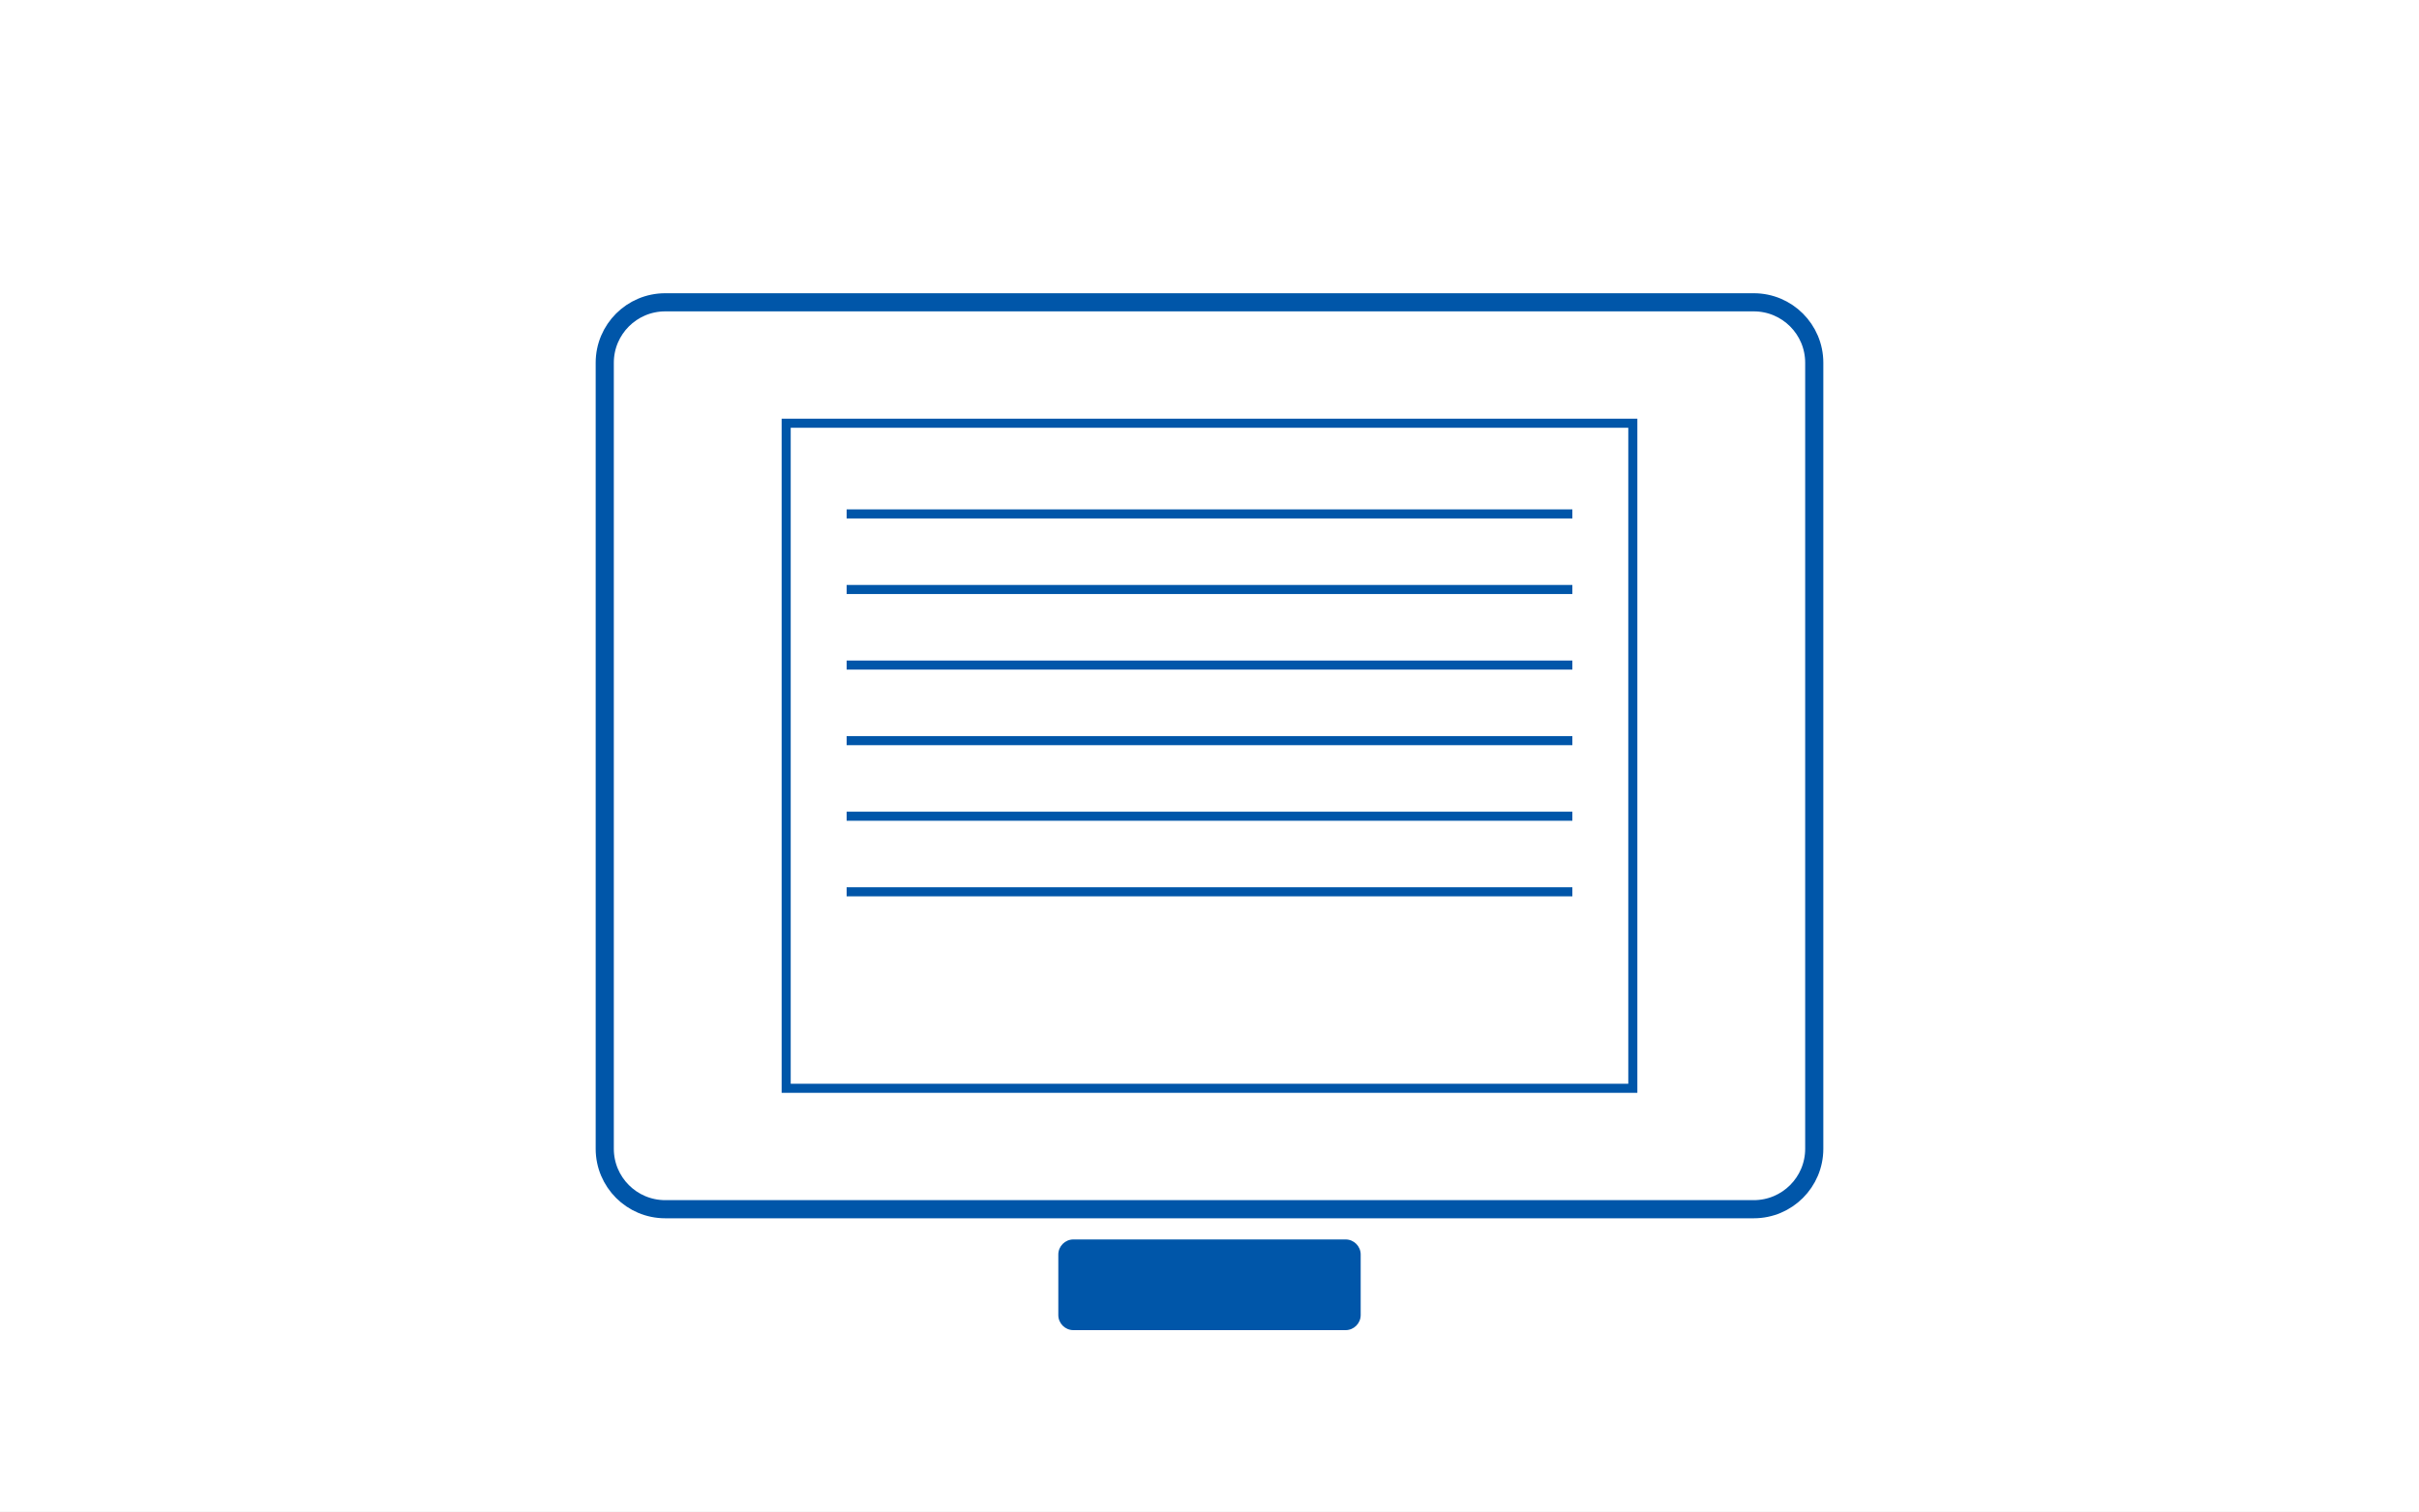
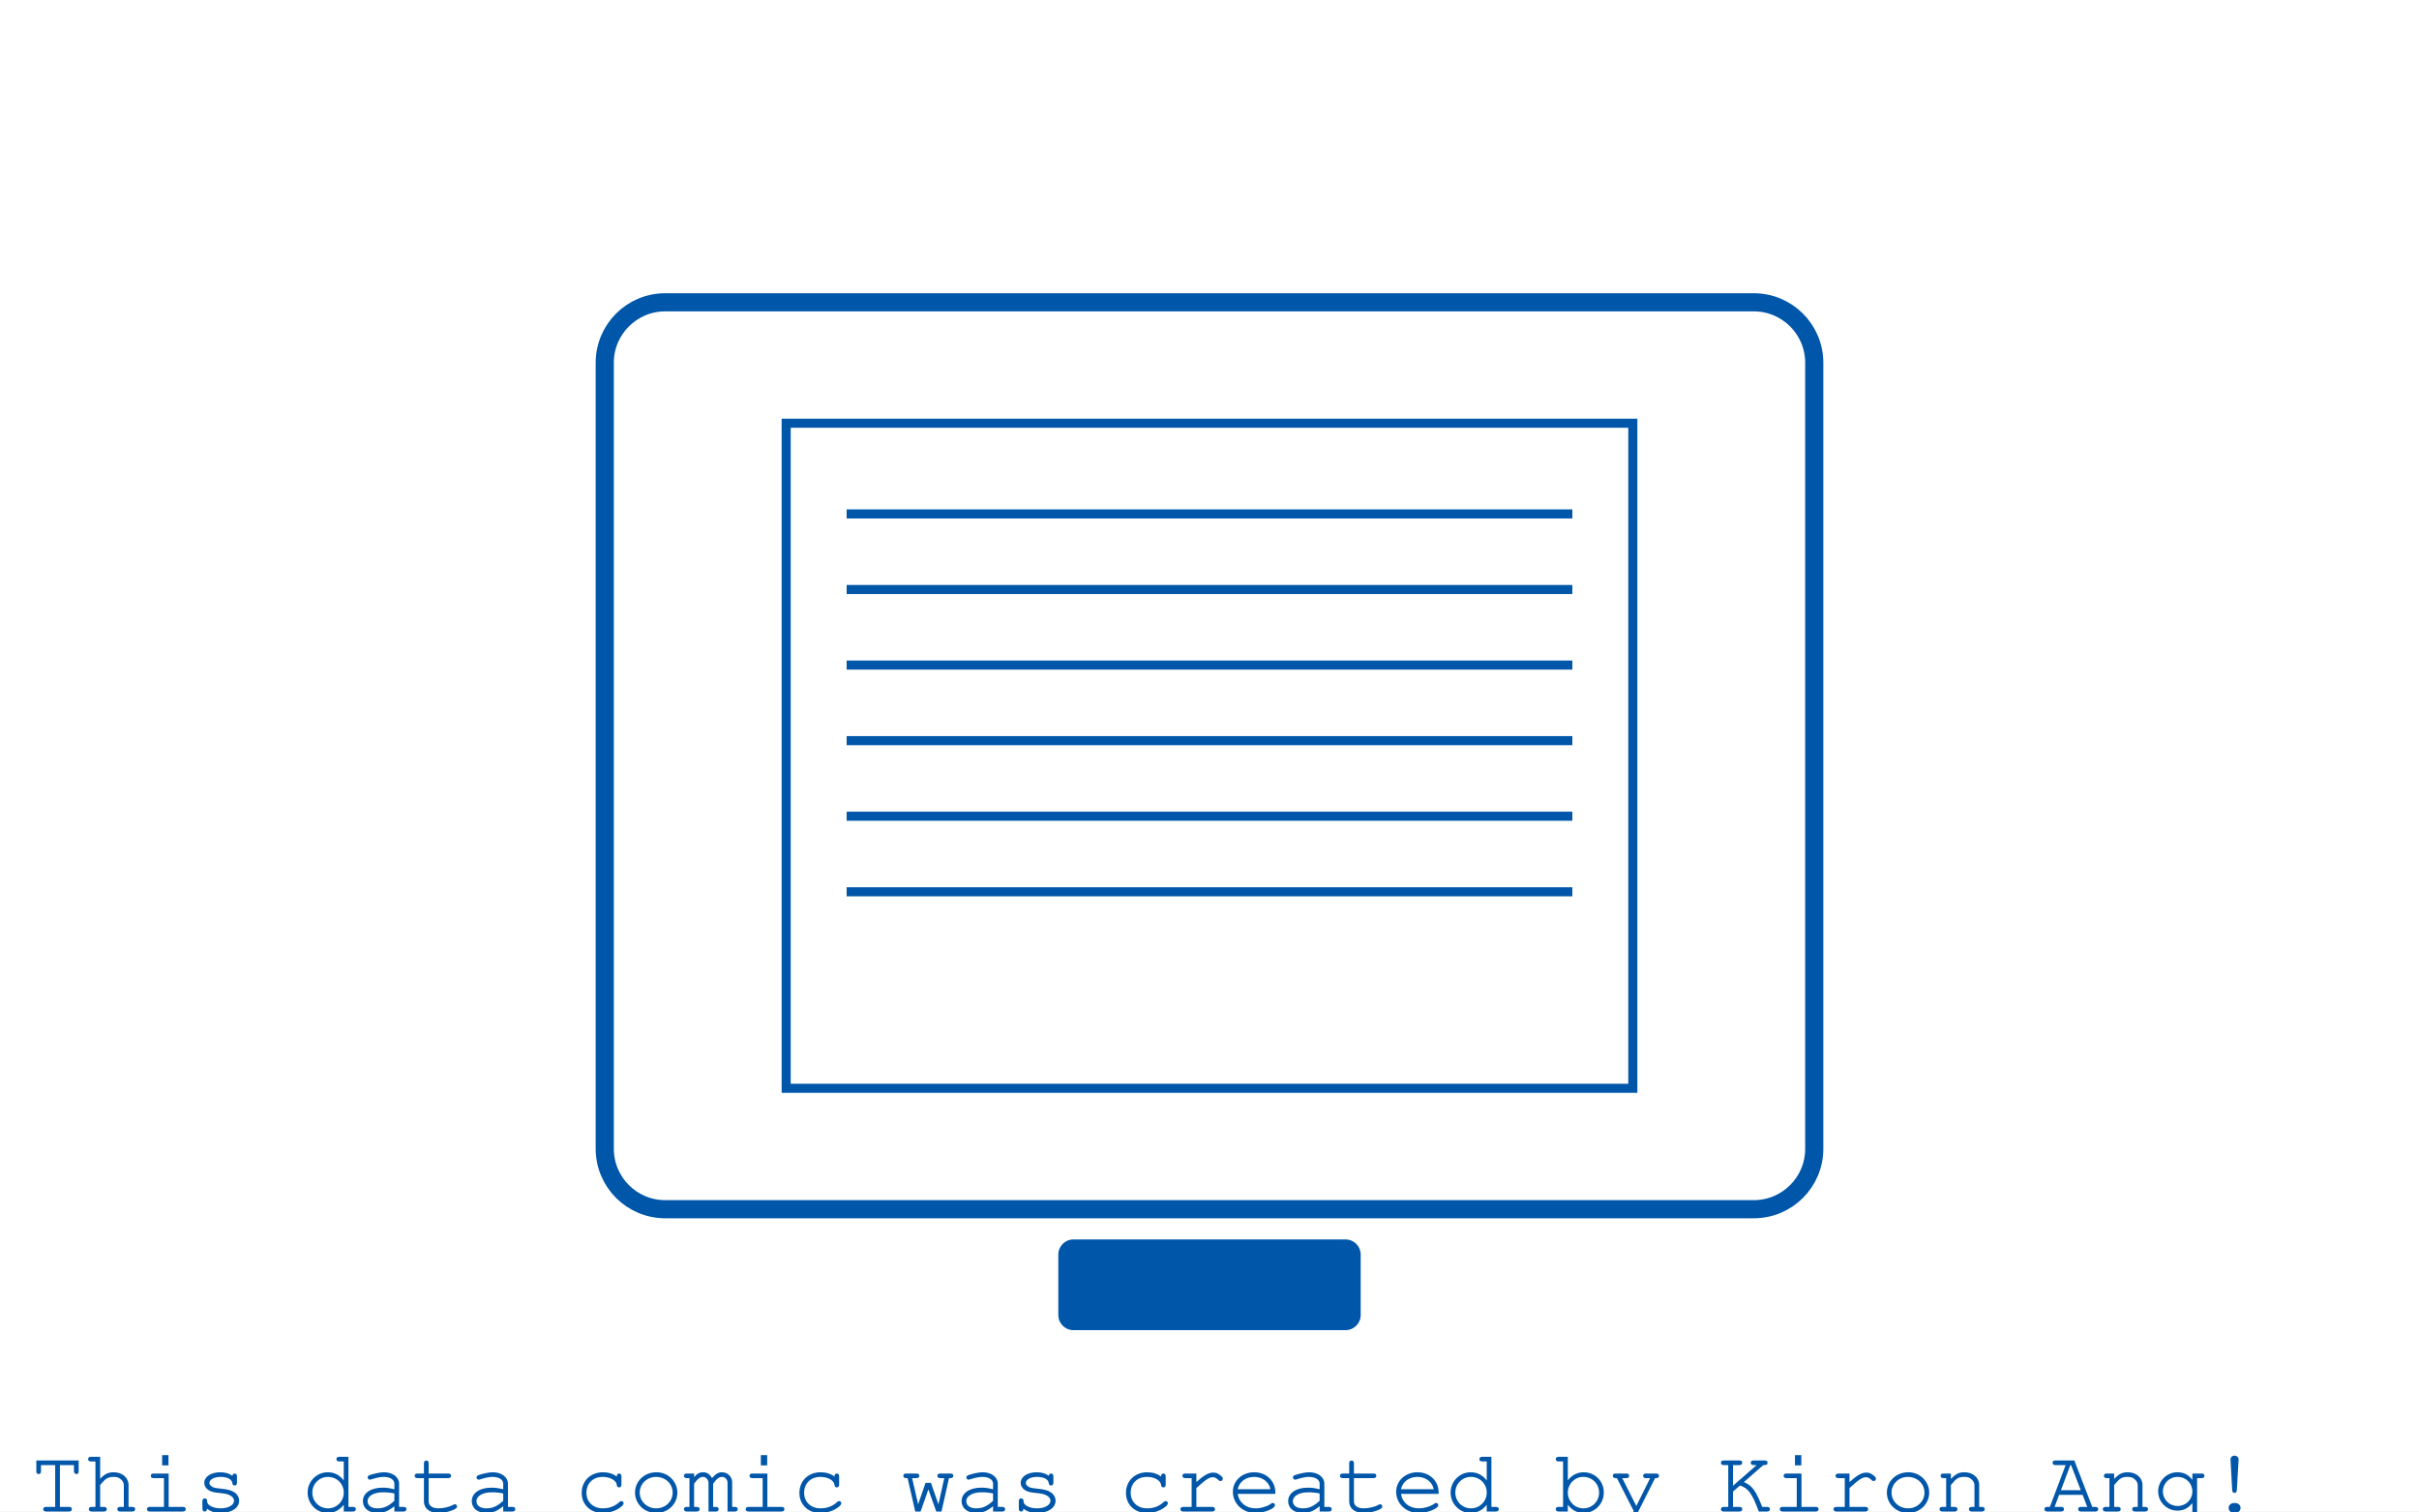
<svg xmlns="http://www.w3.org/2000/svg" width="800" height="500">
  <rect width="800" height="500" fill="white" />
  <rect x="200" y="100" width="400" height="300" rx="20" ry="20" fill="none" stroke="#0056a9" stroke-width="6" />
  <rect x="350.0" y="410" width="100" height="30" rx="5" fill="#0056a9" />
  <rect x="260" y="140" width="280" height="220" fill="none" stroke="#0056a9" stroke-width="3" />
  <line x1="280" y1="170" x2="520" y2="170" stroke="#0056a9" stroke-width="3" />
  <line x1="280" y1="195" x2="520" y2="195" stroke="#0056a9" stroke-width="3" />
  <line x1="280" y1="220" x2="520" y2="220" stroke="#0056a9" stroke-width="3" />
  <line x1="280" y1="245" x2="520" y2="245" stroke="#0056a9" stroke-width="3" />
  <line x1="280" y1="270" x2="520" y2="270" stroke="#0056a9" stroke-width="3" />
  <line x1="280" y1="295" x2="520" y2="295" stroke="#0056a9" stroke-width="3" />
+   <text x="10" y="500" font-size="30" fill="#0056a9" font-family="Courier, monospace">This data comic was created by Kiron Ang!</text>
</svg>
